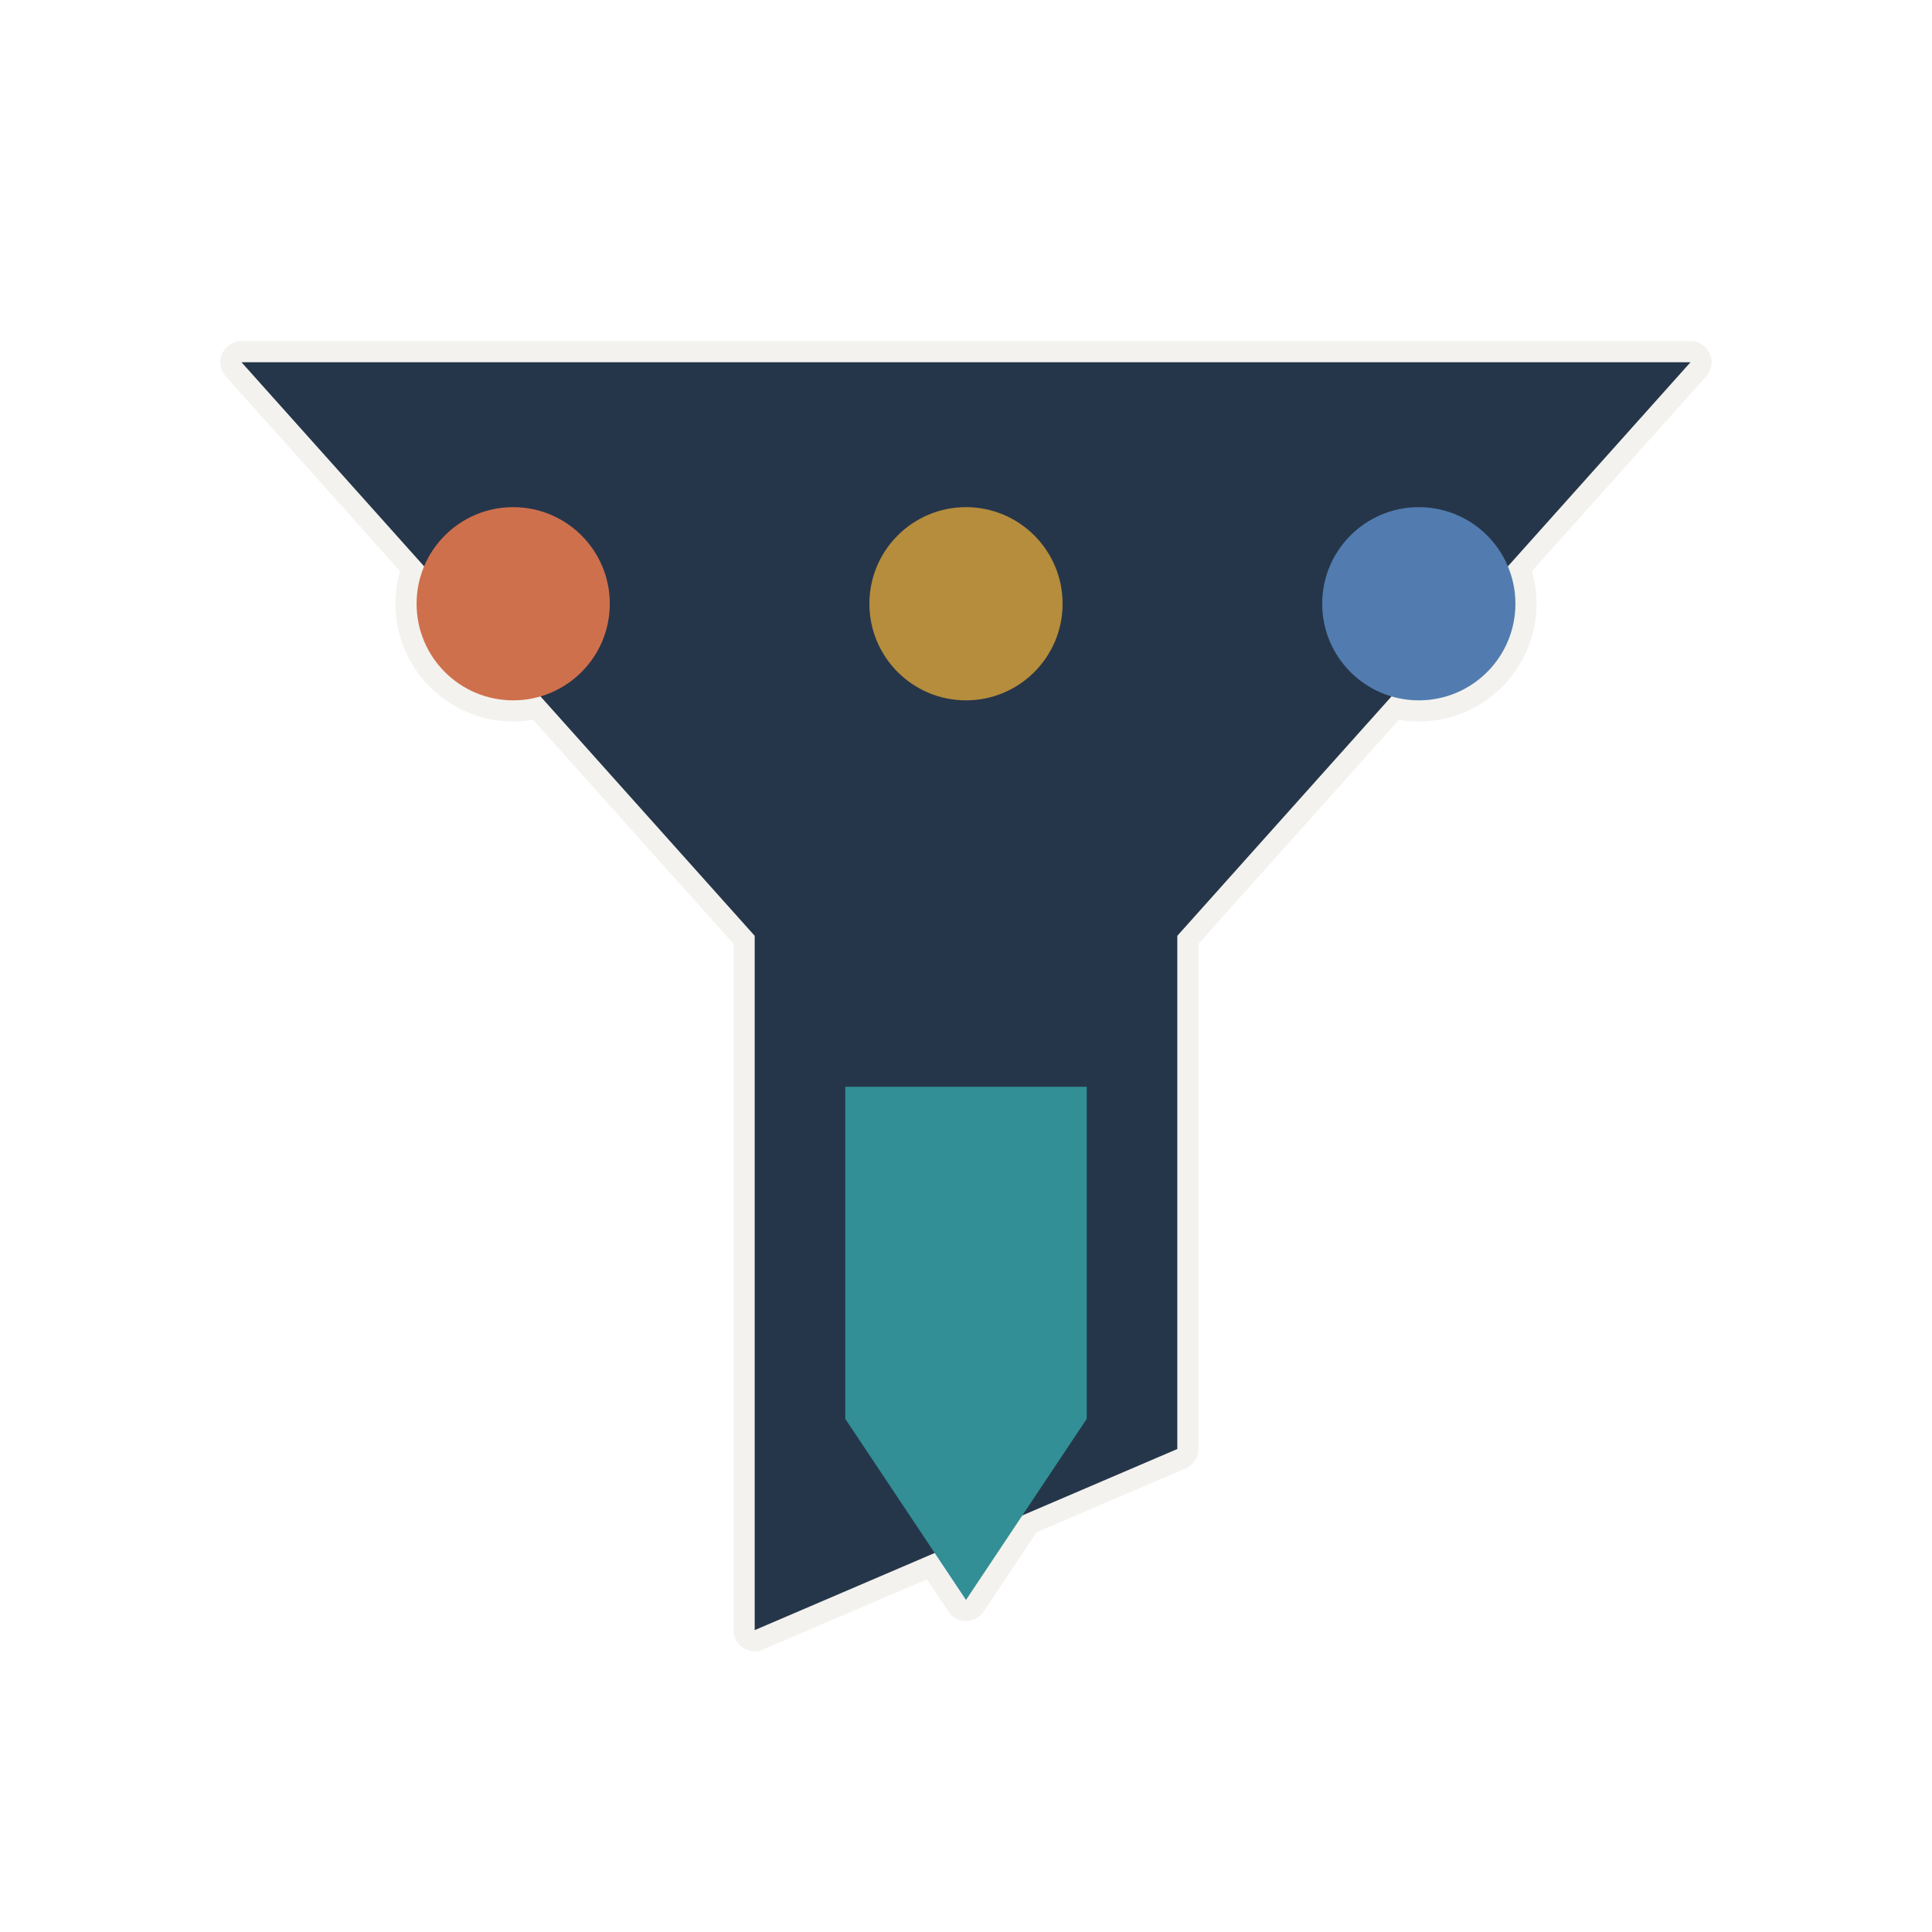
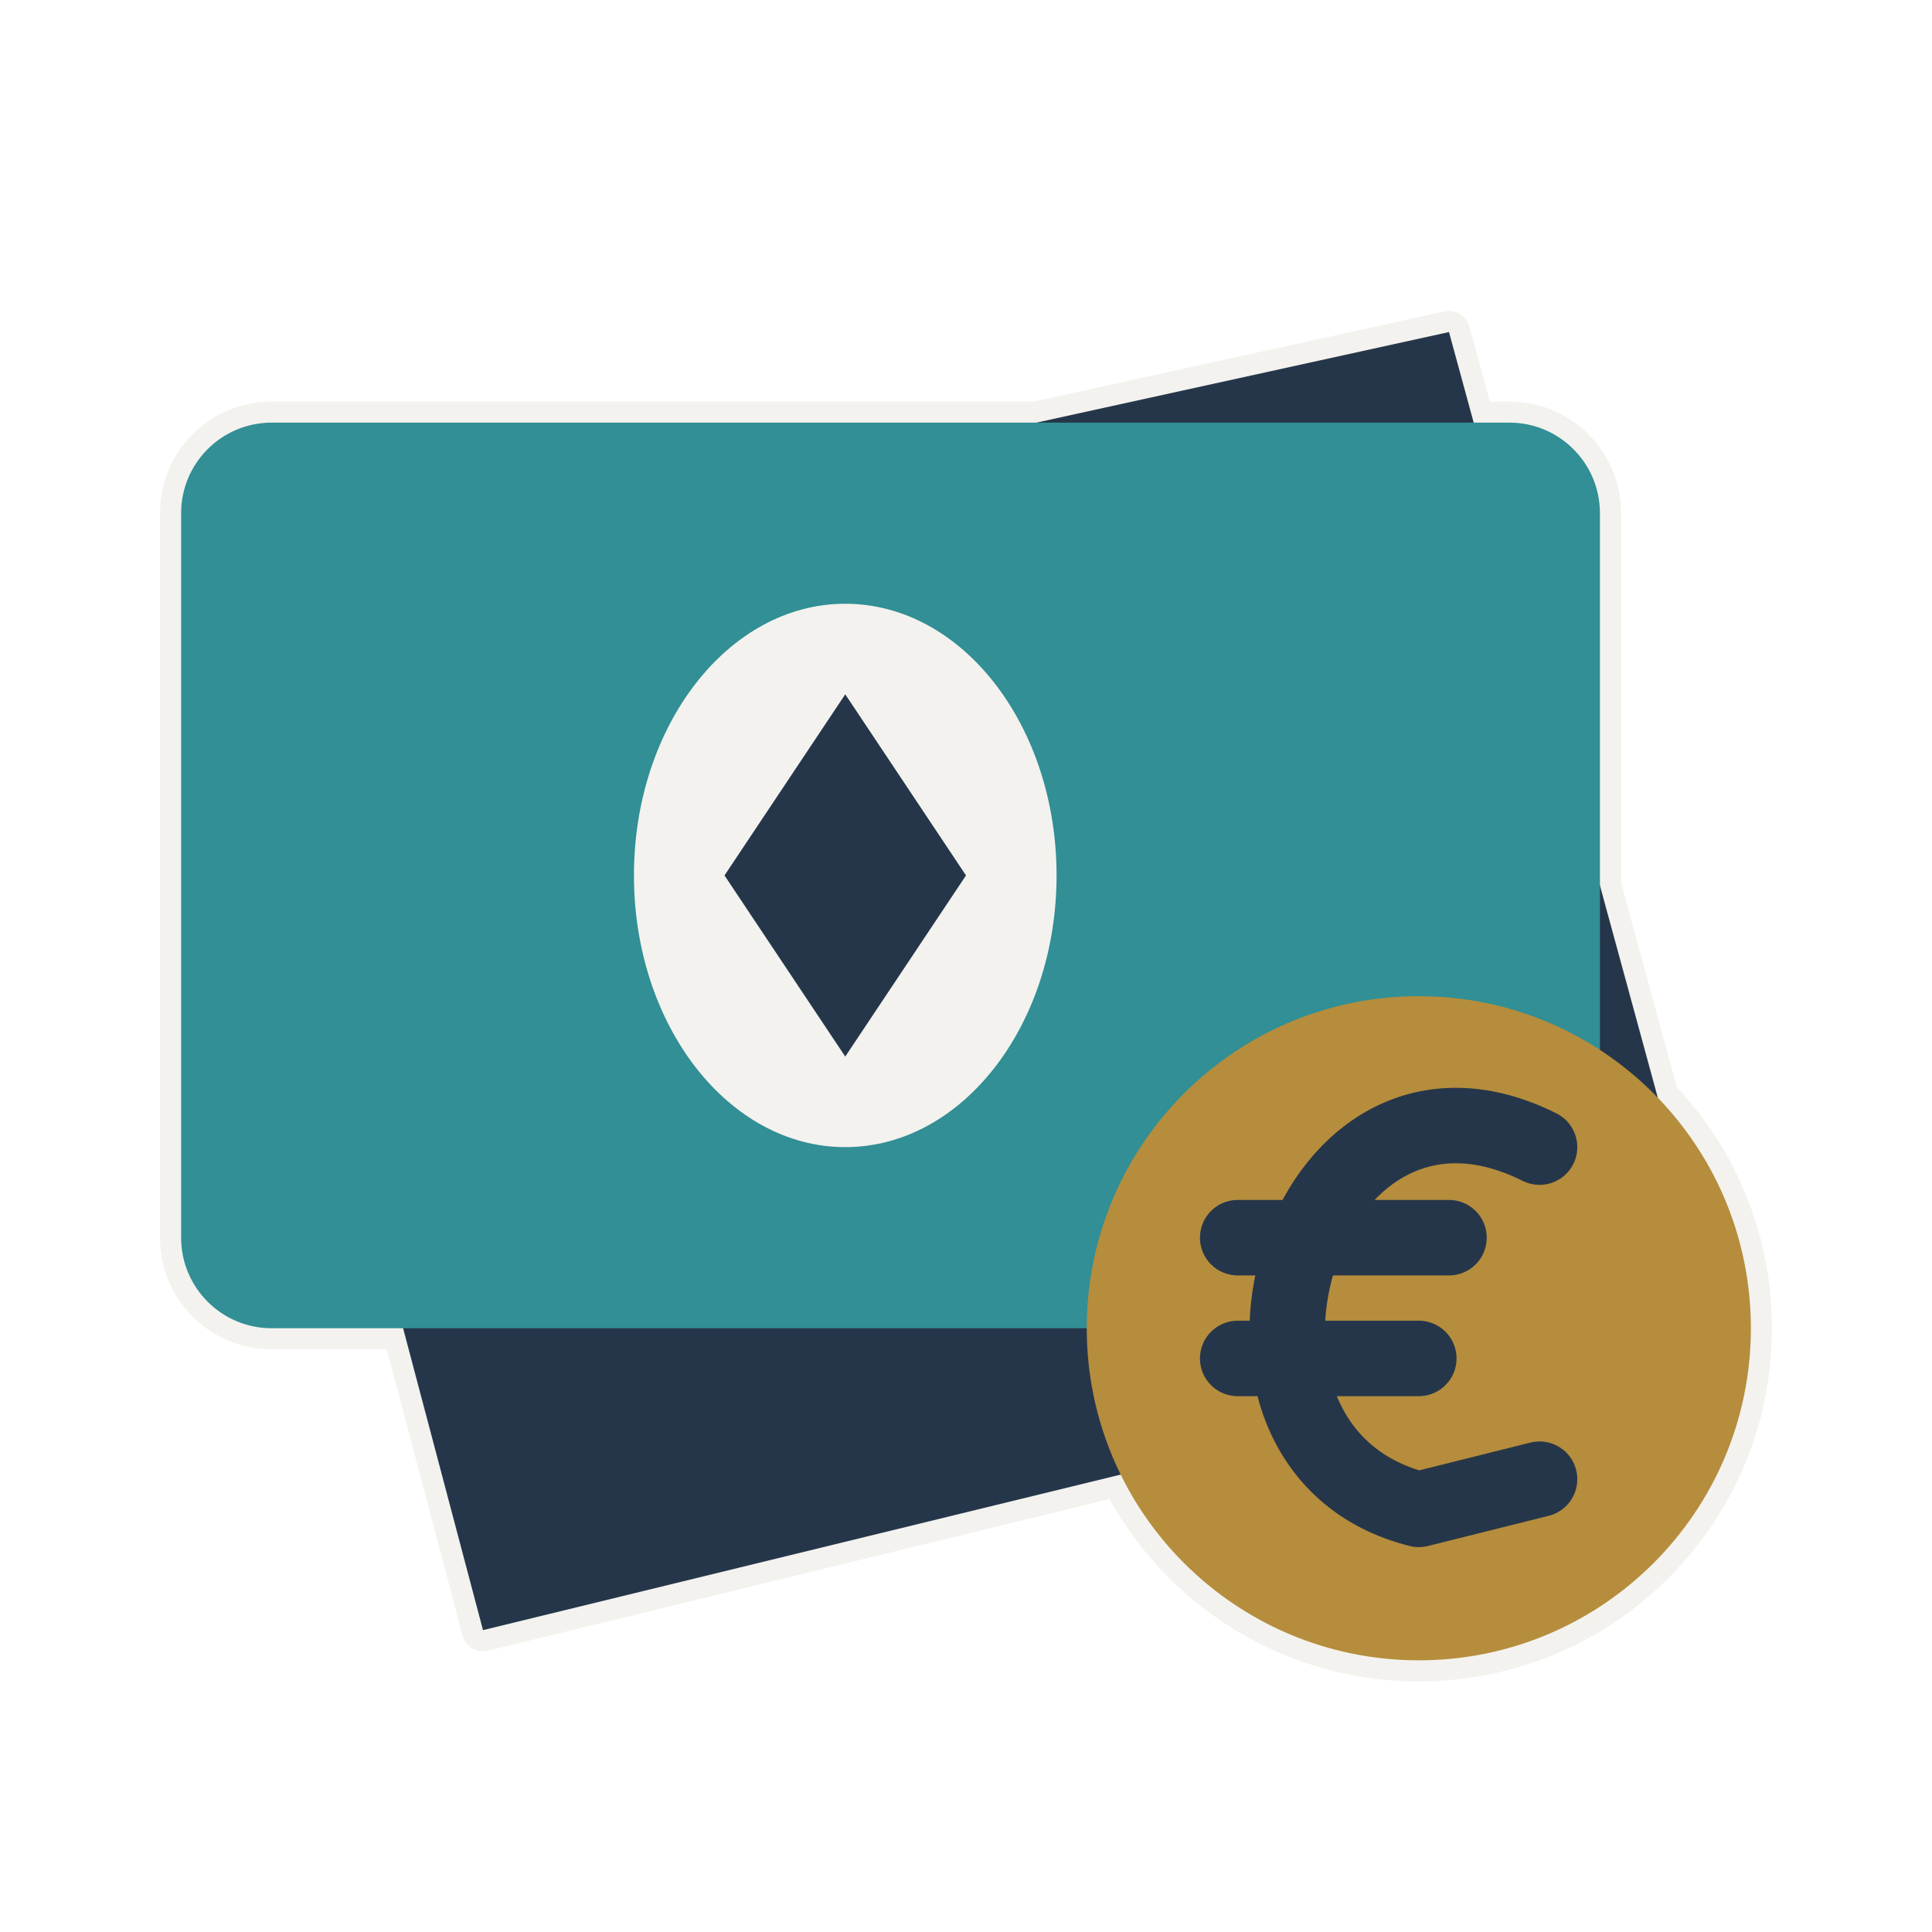
<svg xmlns="http://www.w3.org/2000/svg" width="64" height="64" viewBox="0 0 64 64" fill="none" stroke-linecap="round" stroke-linejoin="round" role="img" aria-labelledby="title">
  <g aria-hidden="true">
-     <path d="M8 12L56 12L39 31L39 48L25 54L25 31Z" fill="#F3F2EE" stroke="#F3F2EE" stroke-width="1.4" />
-     <circle cx="17" cy="20" r="3.2" fill="#F3F2EE" stroke="#F3F2EE" stroke-width="1.4" />
-     <circle cx="32" cy="20" r="3.2" fill="#F3F2EE" stroke="#F3F2EE" stroke-width="1.4" />
-     <circle cx="47" cy="20" r="3.2" fill="#F3F2EE" stroke="#F3F2EE" stroke-width="1.4" />
-     <path d="M28 36L36 36L36 47L32 53L28 47Z" fill="#F3F2EE" stroke="#F3F2EE" stroke-width="1.4" />
+     <path d="M7 20L48 11L57 44L16 54Z" fill="#F3F2EE" stroke="#F3F2EE" stroke-width="1.4" />
+     <rect x="6" y="14" width="47" height="30" rx="3" fill="#F3F2EE" stroke="#F3F2EE" stroke-width="1.4" />
+     <ellipse cx="28" cy="29" rx="7" ry="9" fill="#F3F2EE" stroke="#F3F2EE" stroke-width="1.4" />
+     <path d="M28 23L32 29L28 35L24 29Z" fill="#F3F2EE" stroke="#F3F2EE" stroke-width="1.4" />
+     <circle cx="47" cy="44" r="11" fill="#F3F2EE" stroke="#F3F2EE" stroke-width="1.4" />
+     <path d="M51 38C43 34 39 48 47 50L51 49M41 41H48M41 45H47" fill="none" stroke="#F3F2EE" stroke-width="3.9" />
  </g>
  <g>
-     <path d="M8 12L56 12L39 31L39 48L25 54L25 31Z" fill="#26364A" stroke="none" stroke-width="2.5" />
-     <circle cx="17" cy="20" r="3.2" fill="#CF704D" stroke="none" stroke-width="2.5" />
-     <circle cx="32" cy="20" r="3.2" fill="#B58D3C" stroke="none" stroke-width="2.5" />
-     <circle cx="47" cy="20" r="3.2" fill="#527CAF" stroke="none" stroke-width="2.5" />
-     <path d="M28 36L36 36L36 47L32 53L28 47Z" fill="#318F95" stroke="none" stroke-width="2.5" />
+     <path d="M7 20L48 11L57 44L16 54Z" fill="#26364A" stroke="none" stroke-width="2.5" />
+     <rect x="6" y="14" width="47" height="30" rx="3" fill="#318F95" stroke="none" stroke-width="2.5" />
+     <ellipse cx="28" cy="29" rx="7" ry="9" fill="#F3F2EE" stroke="none" stroke-width="2.5" />
+     <path d="M28 23L32 29L28 35L24 29Z" fill="#26364A" stroke="none" stroke-width="2.5" />
+     <circle cx="47" cy="44" r="11" fill="#B58D3C" stroke="none" stroke-width="2.5" />
+     <path d="M51 38C43 34 39 48 47 50L51 49M41 41H48M41 45H47" fill="none" stroke="#26364A" stroke-width="2.5" />
  </g>
</svg>
